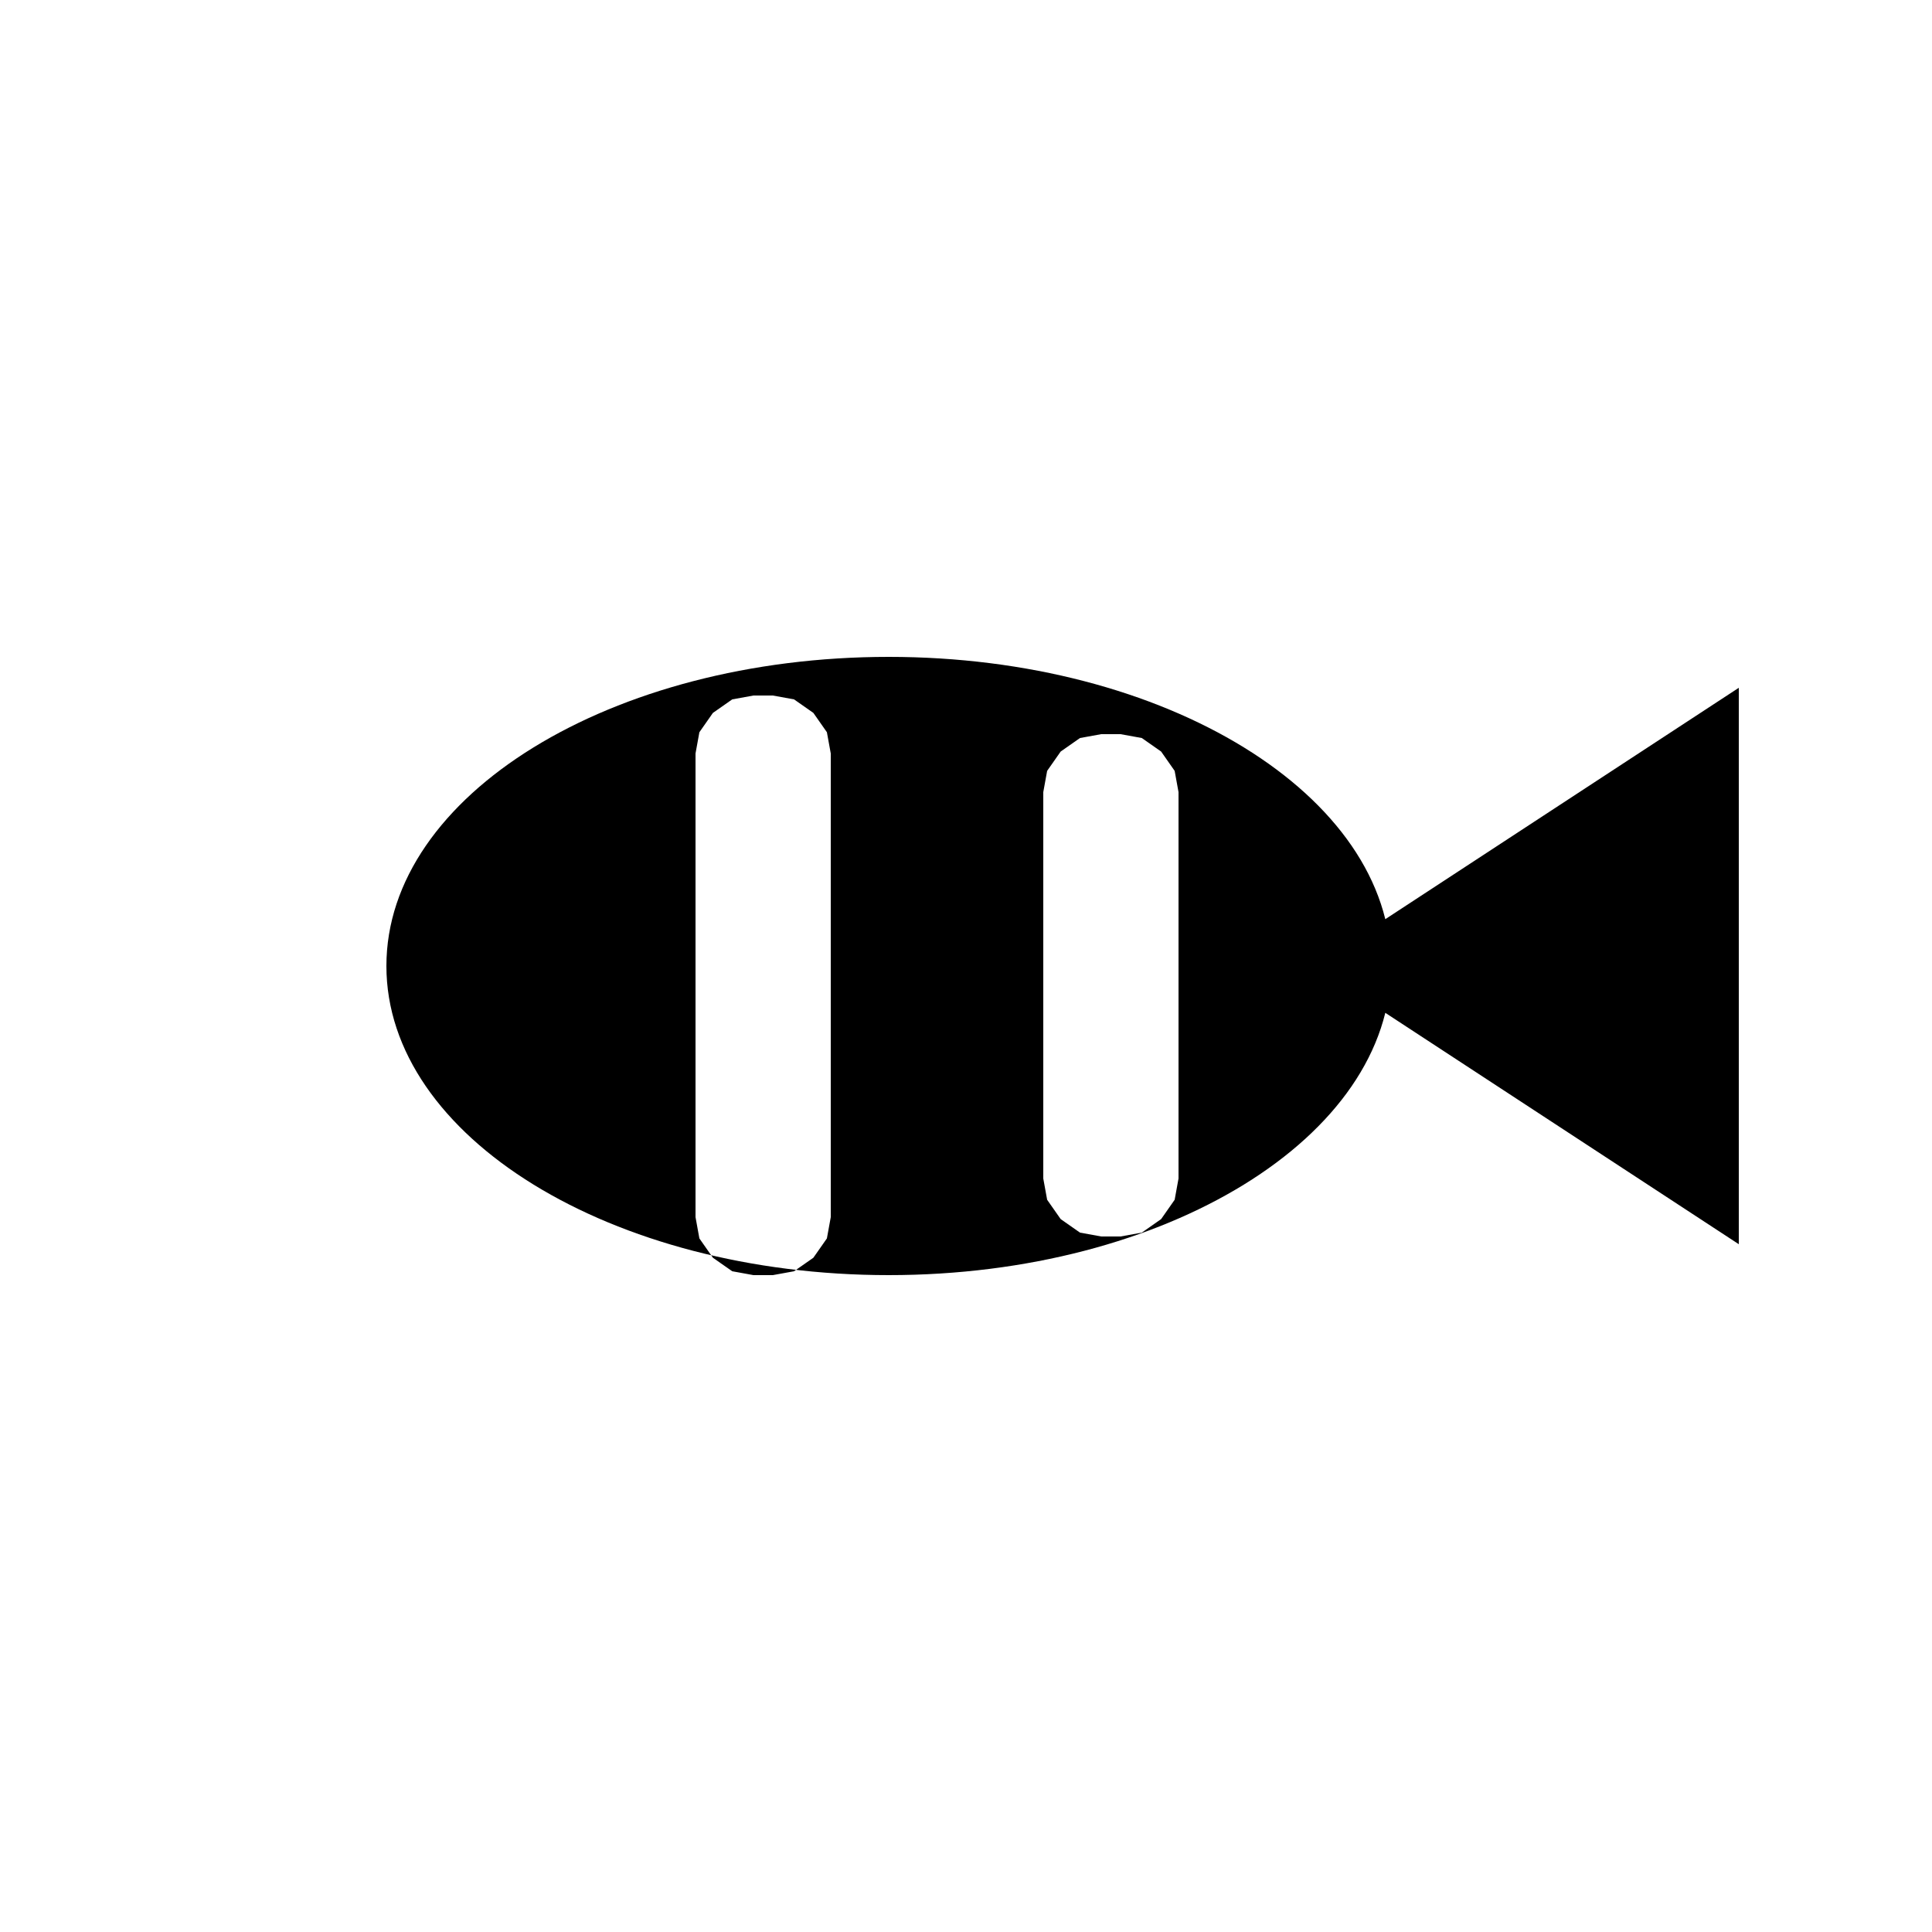
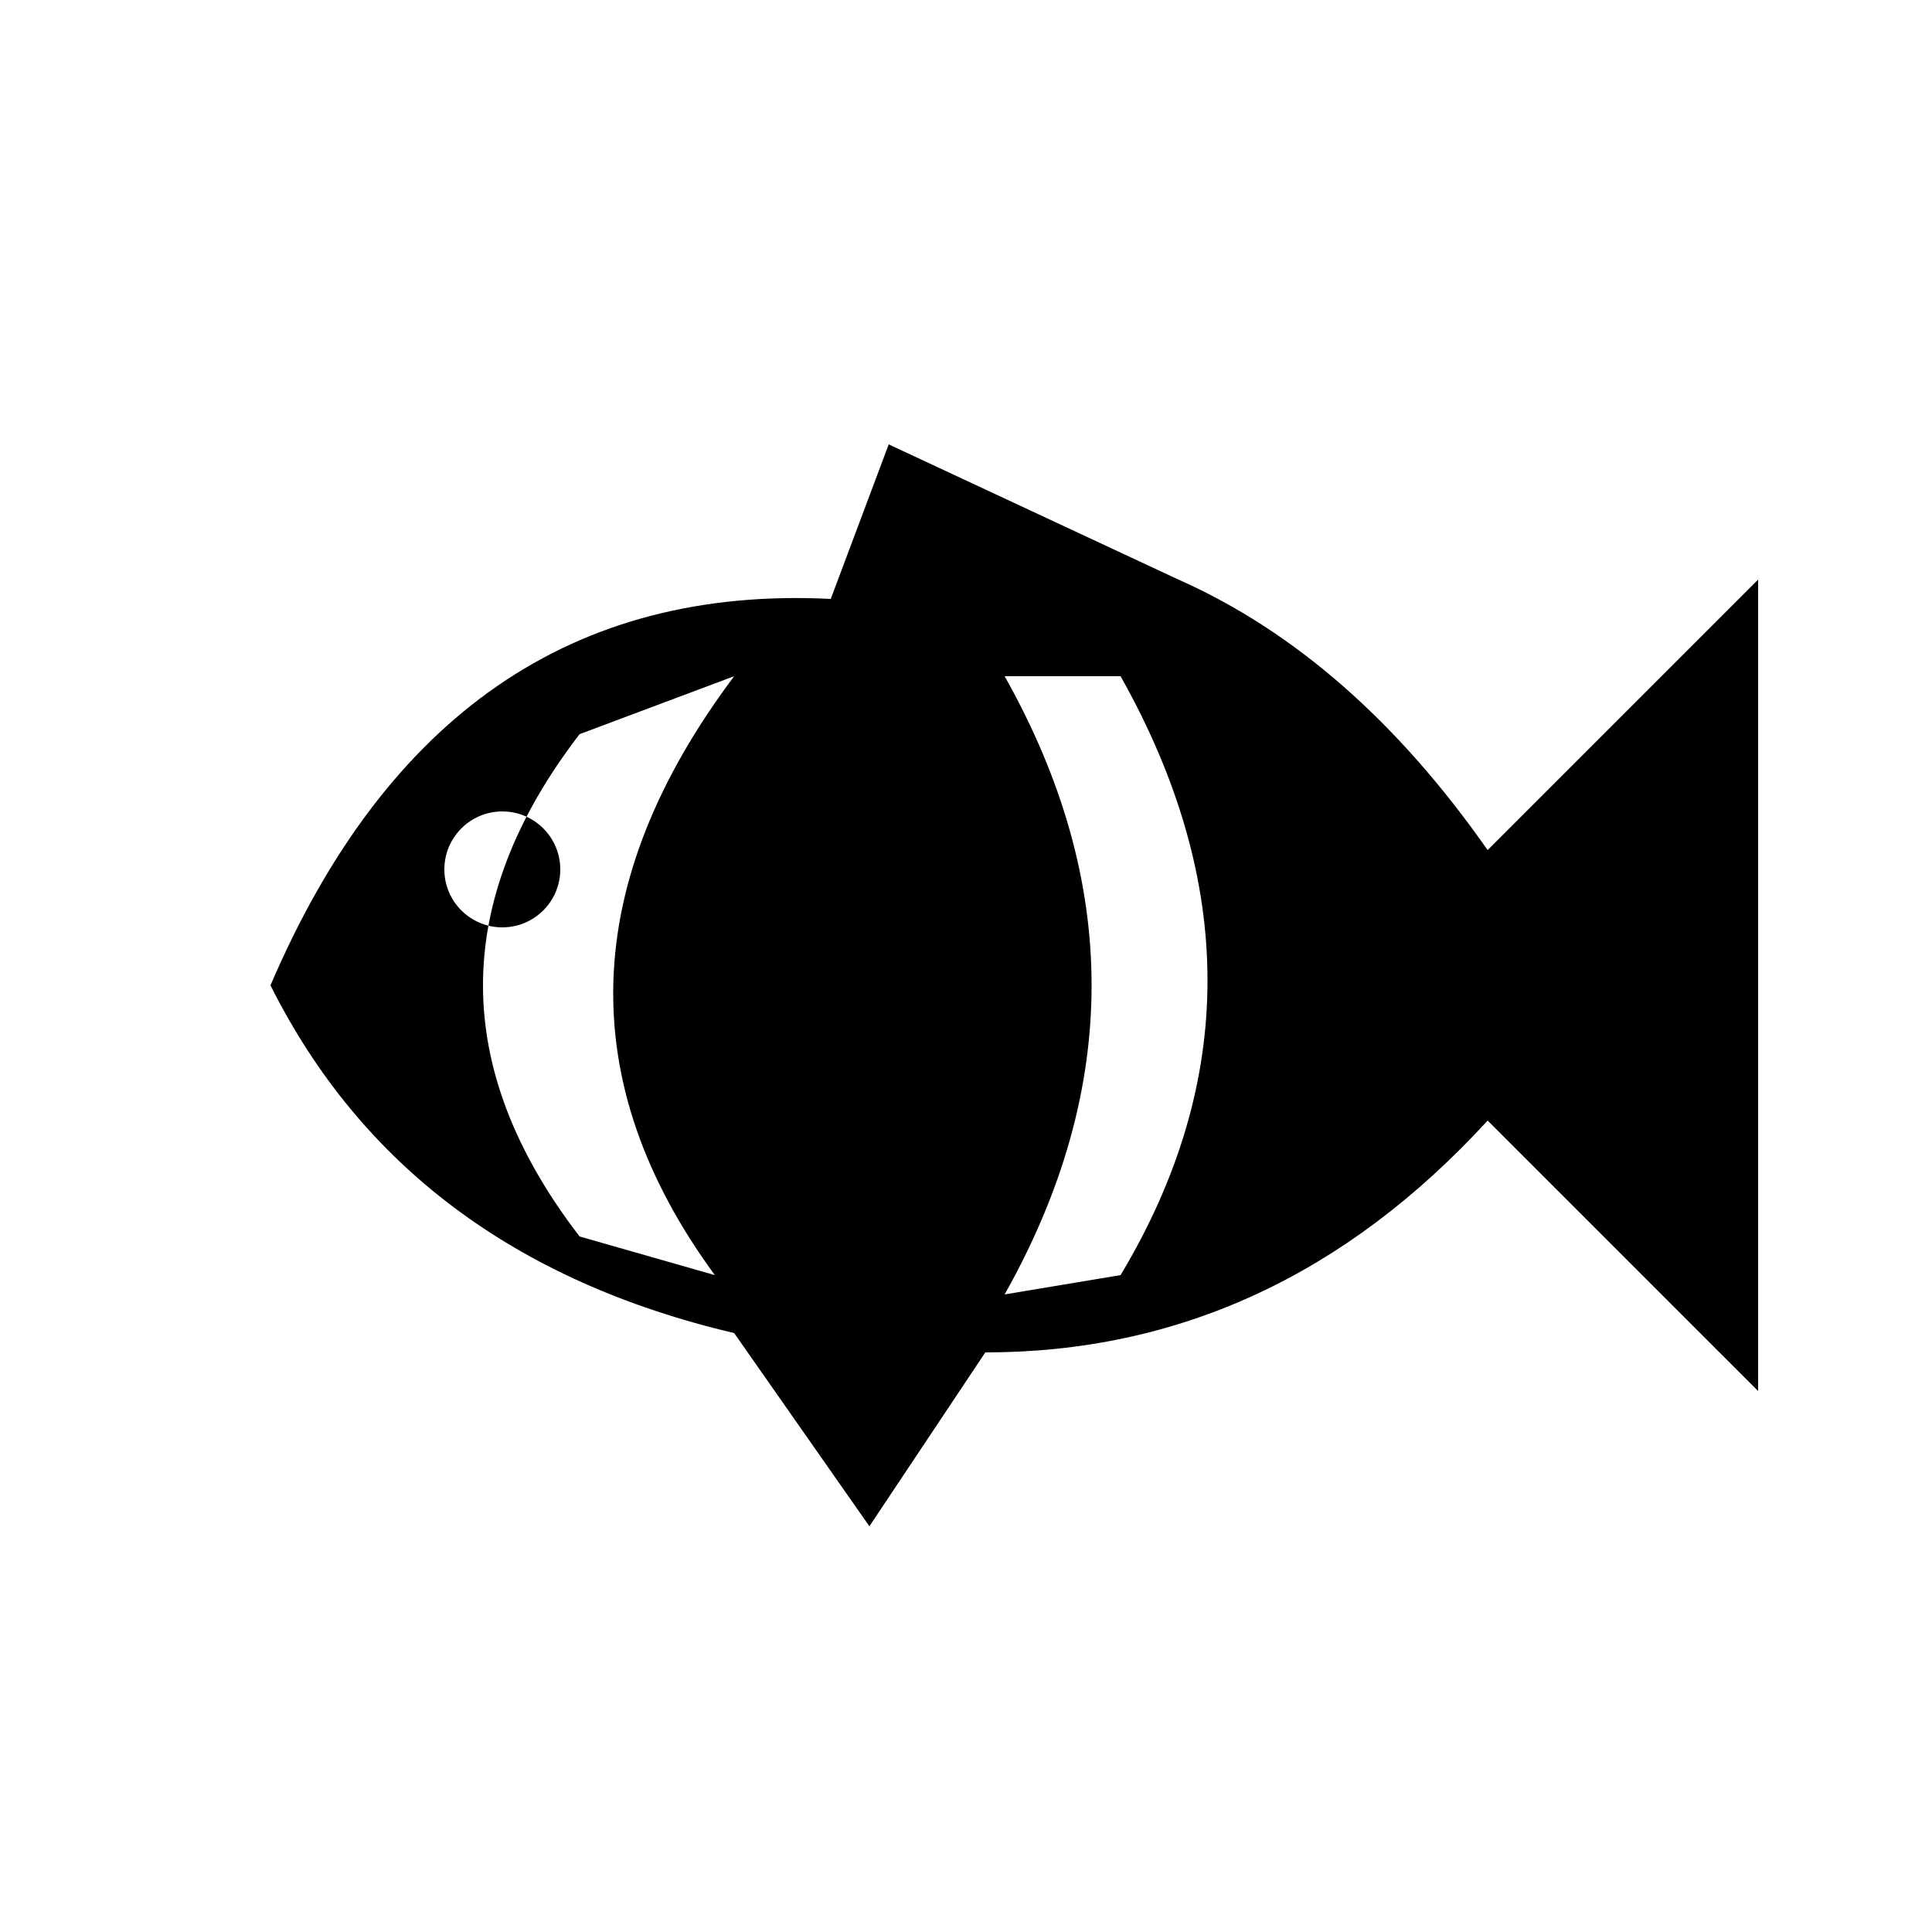
<svg xmlns="http://www.w3.org/2000/svg" viewBox="0 0 100 100" fill="currentColor">
-   <path d="M20 50A26 16 0 1 1 72 50A26 16 0 1 1 20 50ZM68 50L90 35.6L90 64.4ZM36 39L36 63L36.2 64.1L36.9 65.1L37.9 65.8L39 66L40 66L41.1 65.8L42.1 65.1L42.8 64.1L43 63L43 39L42.8 37.9L42.1 36.9L41.1 36.2L40 36L39 36L37.9 36.2L36.9 36.9L36.2 37.9ZM54 41L54 61L54.2 62.1L54.9 63.1L55.9 63.8L57 64L58 64L59.1 63.8L60.1 63.1L60.8 62.1L61 61L61 41L60.8 39.9L60.1 38.9L59.1 38.2L58 38L57 38L55.9 38.2L54.9 38.9L54.2 39.9Z" />
+   <path fill-rule="evenodd" d="M14 51C20 37 29.667 30.333 43 31L46 23L61 30C67 32.667 72.333 37.333 77 44L91 30L91 72L77 58C69.667 66 61 70 51 70L45 79L38 69C26.667 66.333 18.667 60.333 14 51ZM30 38C23.333 46.667 23.333 55.333 30 64L37 66C29.667 56 30 45.667 38 35ZM58 35L52 35C58 45.667 58 56.333 52 67L58 66C64 56 64 45.667 58 35ZM23 45A3 3 0 1 0 29 45A3 3 0 1 0 23 45Z" />
</svg>
